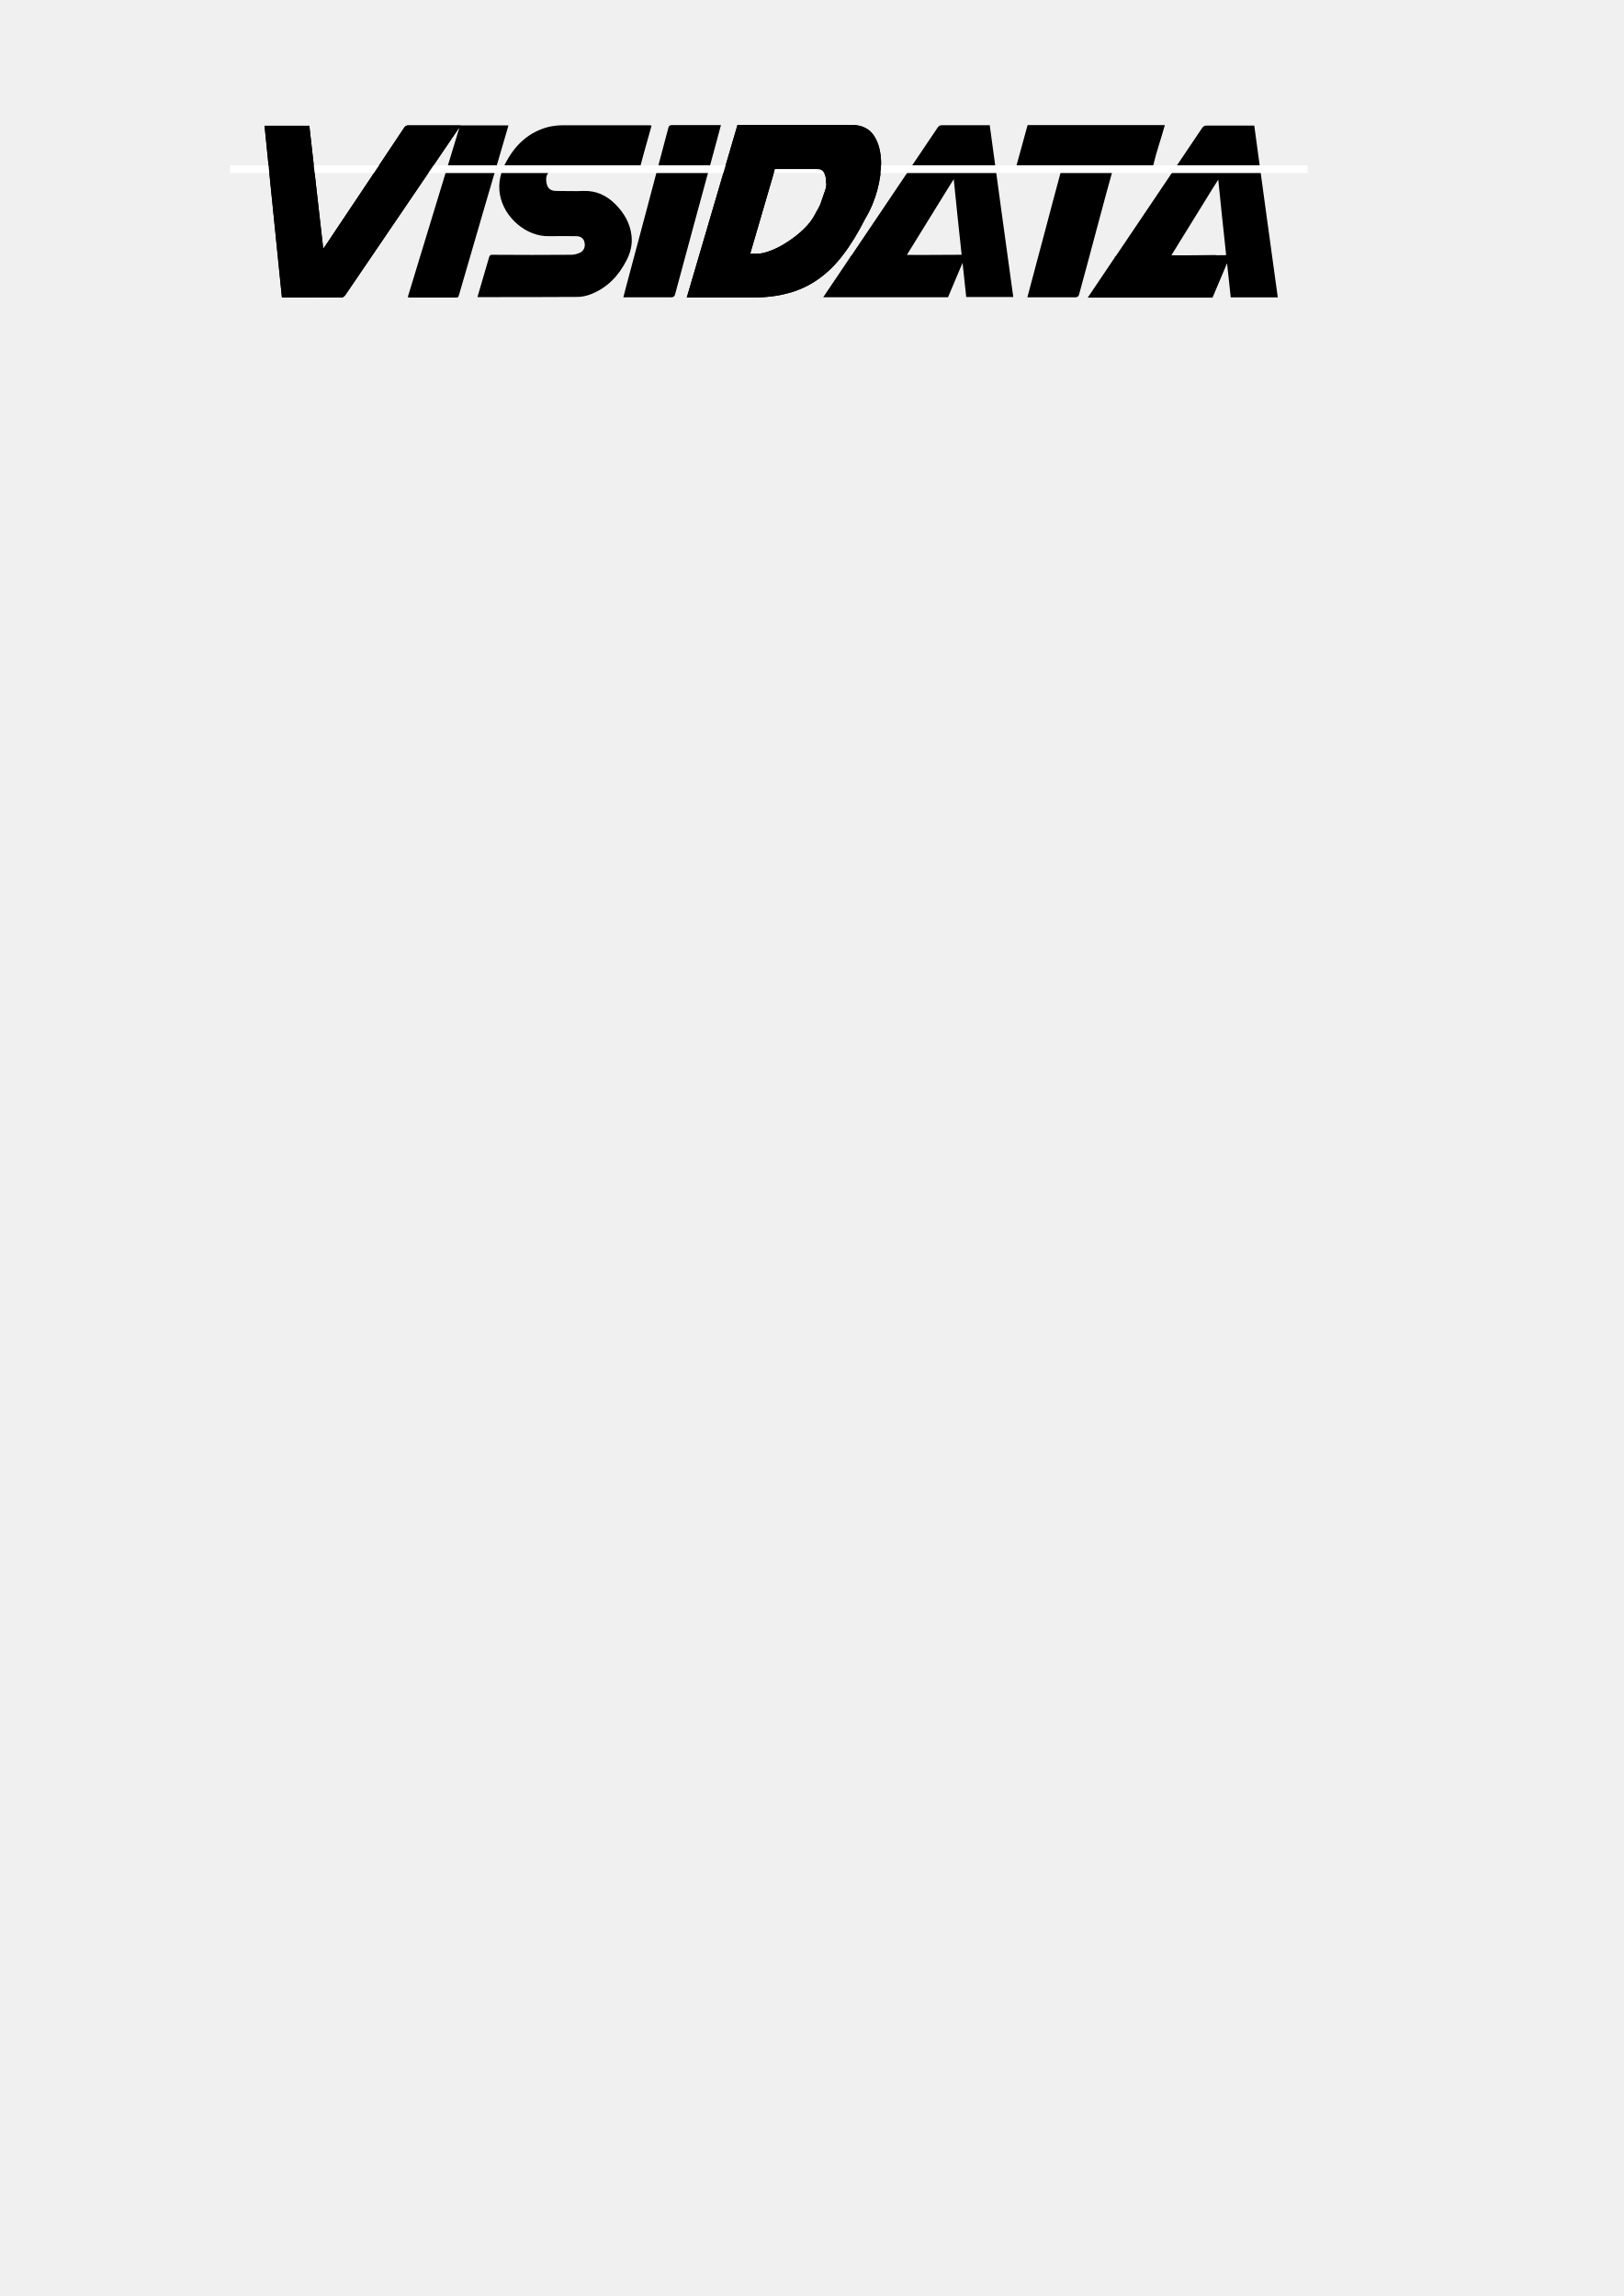
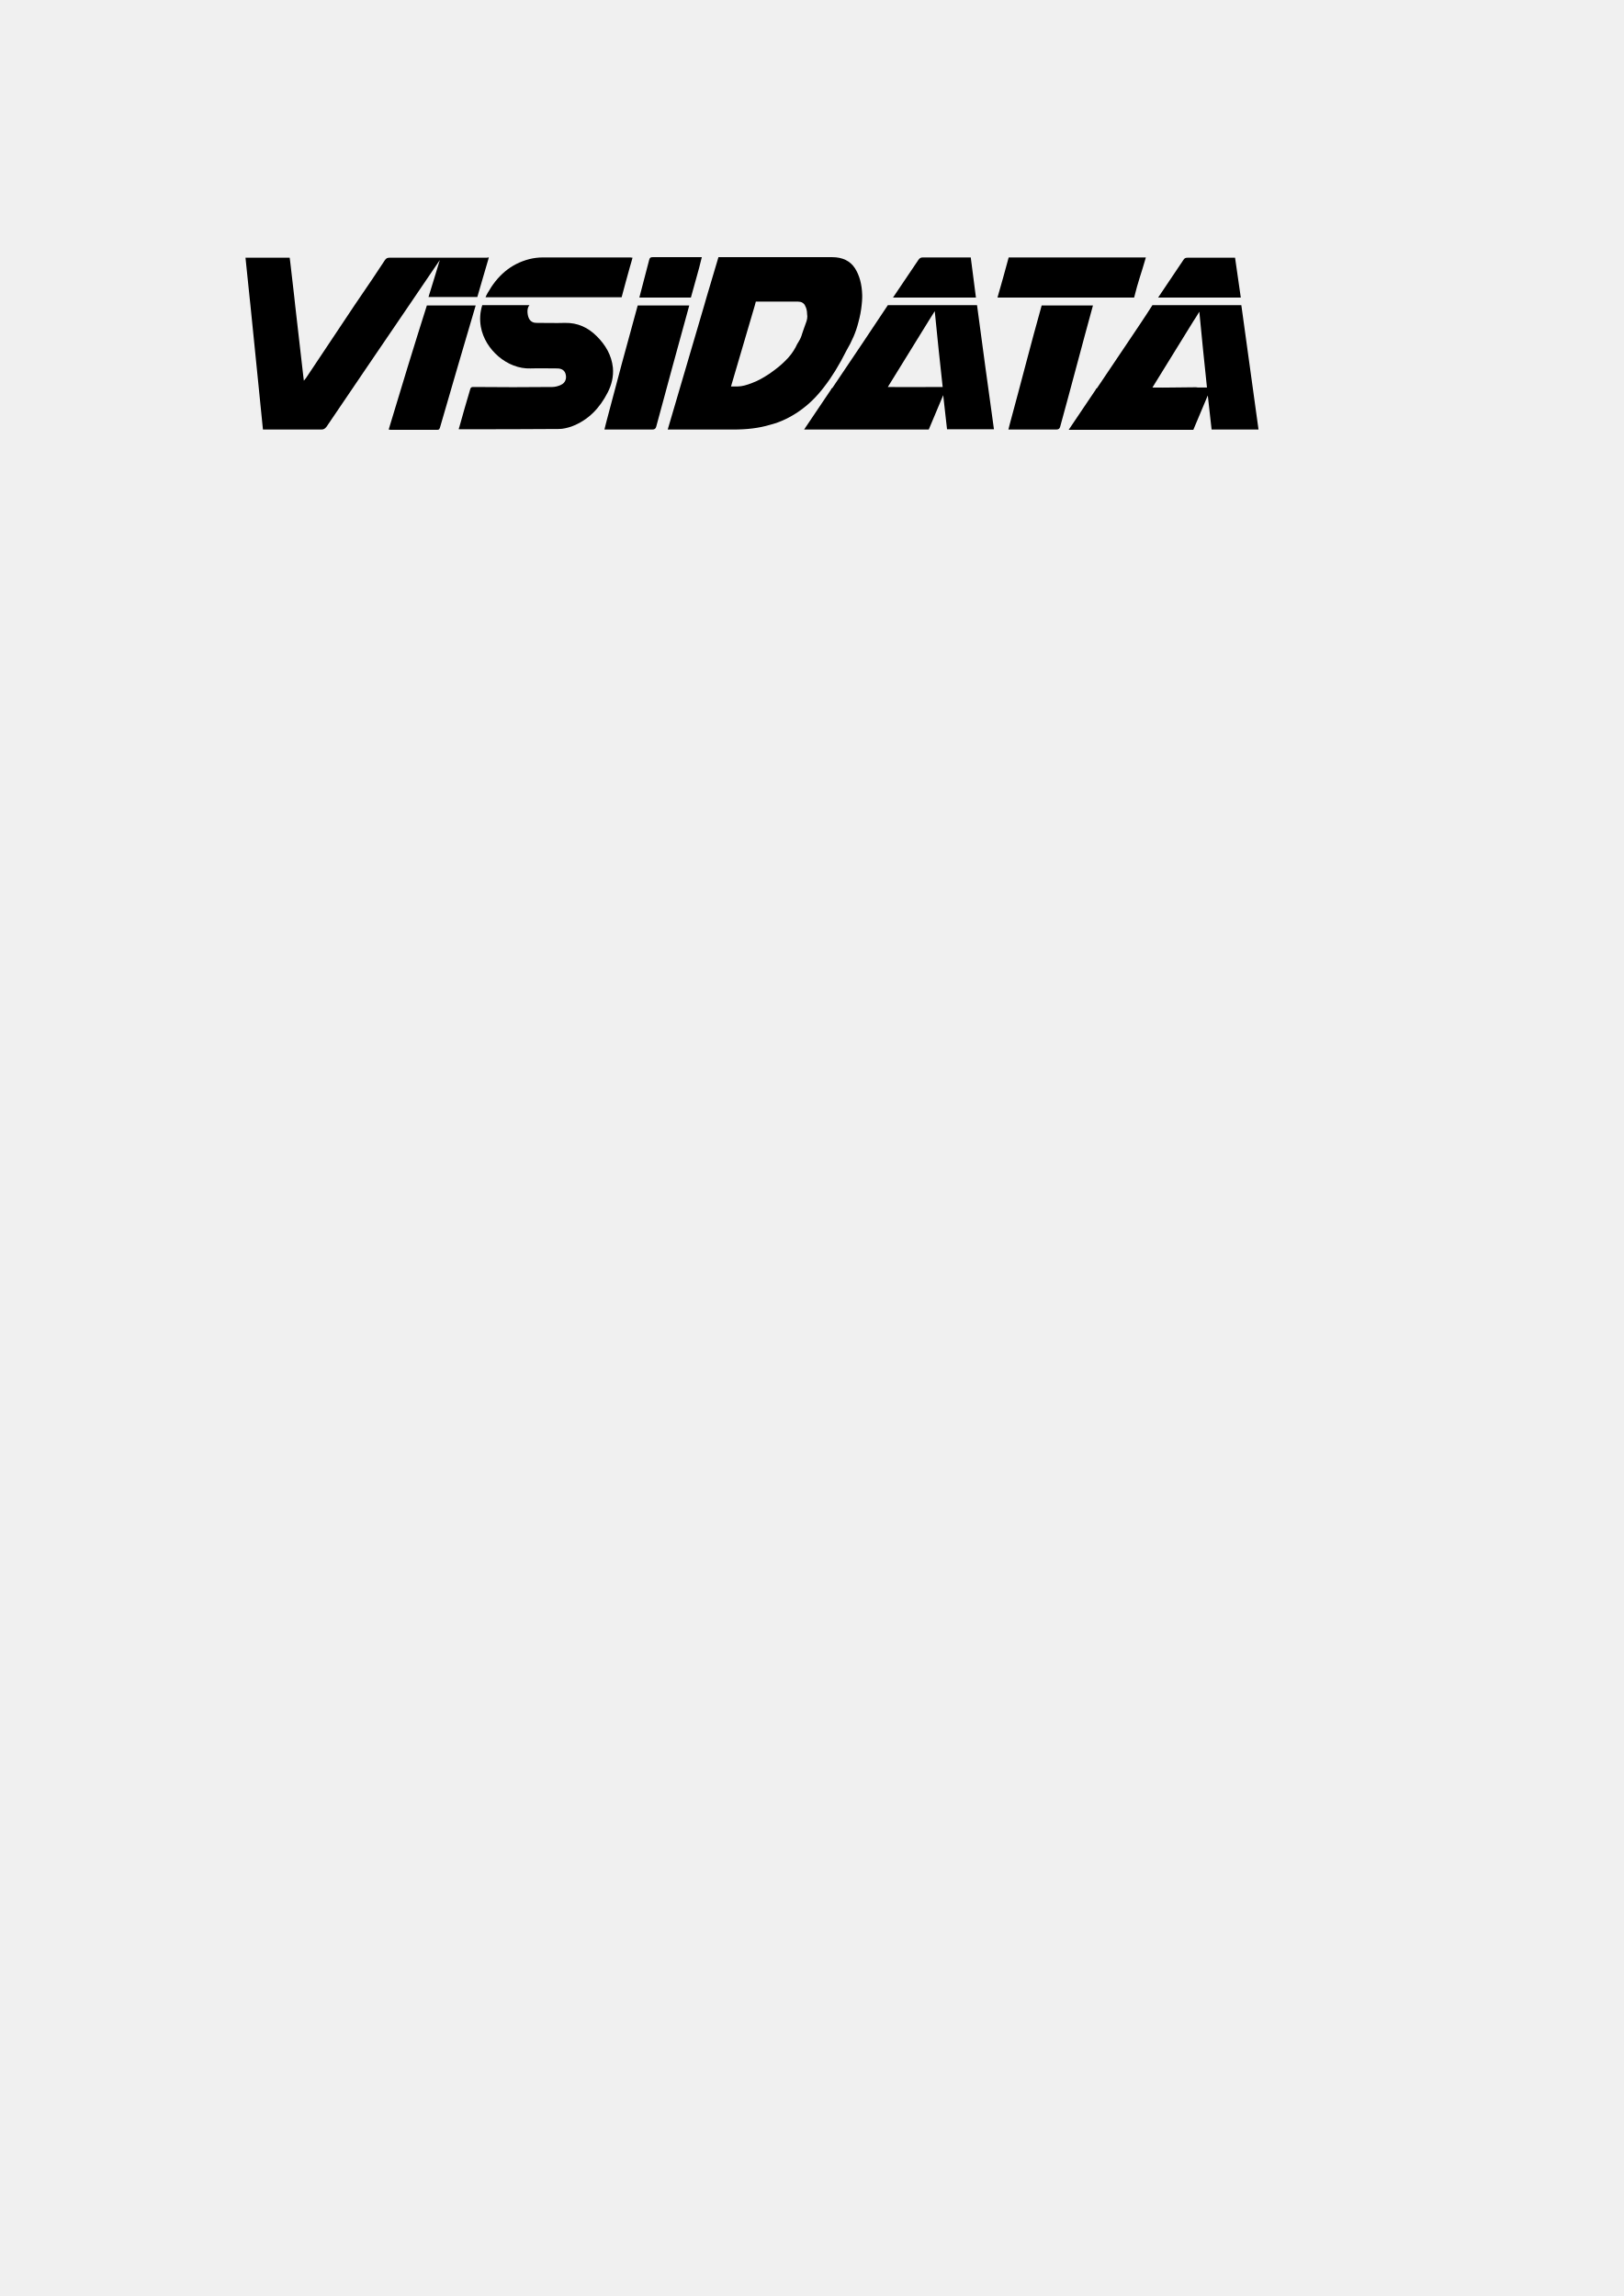
- <svg xmlns="http://www.w3.org/2000/svg" width="210mm" height="297mm" viewBox="0 0 210 297" version="1.1" id="svg5165">
-   <defs id="defs5159" />
-   <g id="layer1">
-     <path d="m 113.034,17.557 c -0.609,-0.926 -1.587,-1.402 -2.937,-1.402 H 95.386 l -6.562,22.331 h 8.467 c 1.746,0 3.307,-0.185 4.71,-0.582 1.402,-0.37 2.672,-0.979 3.836,-1.799 1.164,-0.82 2.223,-1.852 3.201,-3.149 0.979,-1.27 1.931,-2.831 2.857,-4.657 0.714,-1.191 1.217,-2.408 1.561,-3.678 0.344,-1.27 0.503,-2.461 0.503,-3.572 -0.026,-1.376 -0.318,-2.566 -0.926,-3.493 z m -6.35,7.17 c -0.159,0.423 -0.291,0.847 -0.45,1.296 -0.106,0.37 -0.265,0.688 -0.423,0.979 -0.159,0.291 -0.318,0.529 -0.423,0.767 -0.318,0.609 -0.767,1.217 -1.402,1.826 -0.609,0.609 -1.296,1.138 -2.011,1.614 -0.714,0.476 -1.429,0.873 -2.17,1.164 -0.714,0.291 -1.349,0.45 -1.879,0.45 h -0.9 l 3.201,-10.954 h 5.45 c 0.423,0 0.714,0.159 0.9,0.476 0.185,0.318 0.265,0.714 0.265,1.191 0.079,0.37 0,0.767 -0.159,1.191 z" id="path28-0-2-1-4-3-5-3" style="opacity:1;vector-effect:none;fill:#000000;fill-opacity:1;stroke-width:0.265;stroke-linecap:butt;stroke-linejoin:miter;stroke-miterlimit:4;stroke-dasharray:none;stroke-dashoffset:0;stroke-opacity:1" />
-     <g transform="translate(14.95464,-110.9249)" id="g1449" style="fill:#000000;fill-opacity:1">
-       <path style="fill:#000000;fill-opacity:1;stroke-width:0.265" id="path30-3-9-1-0-6-6-6-8" d="m 143.746,144.975 c 0.159,1.482 0.318,2.963 0.476,4.419 h 6.085 c -1.032,-7.435 -2.037,-14.817 -3.043,-22.225 h -0.37 -5.794 c -0.265,0 -0.423,0.079 -0.582,0.318 -2.381,3.545 -4.763,7.064 -7.144,10.61 v 0 l -3.995,5.927 c -0.026,0.026 -0.079,0.079 -0.132,0.106 l -0.026,0.106 -3.493,5.186 h 16.14 z m -1.905,-9.604 c 0.238,-0.37 0.476,-0.767 0.767,-1.217 0.318,3.096 0.677,6.706 1.021,9.775 l -1.172,0.014 -0.264,-0.028 c -1.905,0.016 -3.9,0.059 -5.647,0.029 1.64,-2.672 3.654,-5.927 5.295,-8.573 z" />
-       <path style="fill:#000000;fill-opacity:1;stroke-width:0.265" id="path22-1-5-6-1-8-7-4" d="m 37.78,149.367 c 2.223,-7.303 4.445,-14.552 6.641,-21.802 -0.026,0 -0.026,-0.026 -0.053,-0.026 -0.053,0.079 -0.132,0.159 -0.185,0.265 -4.815,7.091 -9.631,14.155 -14.446,21.246 -0.185,0.265 -0.344,0.37 -0.661,0.37 -2.381,-0.026 -4.763,0 -7.17,0 -0.132,0 -0.238,0 -0.397,0 -0.741,-7.408 -1.508,-14.79 -2.249,-22.225 1.958,0 3.863,0 5.794,0 0.582,5.265 1.191,10.53 1.799,15.901 0.106,-0.159 0.185,-0.265 0.265,-0.37 3.387,-5.08 6.8,-10.16 10.186,-15.266 0.159,-0.238 0.318,-0.318 0.582,-0.318 4.154,0 8.334,0 12.488,0 0.132,0 0.265,0 0.423,0 -0.026,0.132 -0.053,0.238 -0.079,0.318 -2.117,7.223 -4.233,14.446 -6.324,21.669 -0.053,0.159 -0.079,0.291 -0.318,0.291 -2.037,0 -4.101,0 -6.138,0 -0.026,-0.053 -0.079,-0.053 -0.159,-0.053 z" />
-       <path style="fill:#000000;fill-opacity:1;stroke-width:0.265" id="path24-2-9-2-5-8-3-5" d="m 66.726,141.421 c -0.185,-1.614 -0.953,-2.937 -2.09,-4.075 -1.138,-1.138 -2.461,-1.773 -4.128,-1.72 -1.138,0.053 -2.302,0 -3.44,0 -0.185,0 -0.344,0 -0.529,-0.053 -0.529,-0.132 -0.794,-0.556 -0.847,-1.27 -0.053,-0.635 0.185,-1.164 0.767,-1.323 0.503,-0.159 1.058,-0.212 1.587,-0.238 3.122,-0.026 6.244,0 9.393,0 0.265,0 0.37,-0.079 0.423,-0.318 0.344,-1.349 0.741,-2.672 1.111,-4.022 0.106,-0.397 0.238,-0.82 0.344,-1.244 -0.132,0 -0.212,-0.026 -0.265,-0.026 -3.757,0 -7.541,0 -11.298,0 -0.582,0 -1.191,0.079 -1.773,0.212 -2.461,0.635 -4.18,2.196 -5.398,4.392 -0.767,1.349 -1.164,2.831 -0.873,4.392 0.529,2.937 3.413,5.45 6.403,5.345 1.138,-0.026 2.302,0 3.44,0 0.609,0 0.979,0.291 1.085,0.794 0.132,0.556 -0.053,1.085 -0.582,1.349 -0.344,0.159 -0.767,0.265 -1.138,0.265 -3.387,0.026 -6.773,0.026 -10.186,0 -0.238,0 -0.344,0.053 -0.423,0.291 -0.476,1.64 -0.953,3.254 -1.429,4.895 -0.026,0.079 -0.053,0.185 -0.079,0.291 0.132,0 0.212,0 0.291,0 4.233,0 8.44,0 12.674,-0.026 0.529,0 1.111,-0.132 1.614,-0.318 2.17,-0.82 3.651,-2.381 4.683,-4.392 0.503,-0.953 0.794,-2.037 0.661,-3.201 z" />
-       <path style="fill:#000000;fill-opacity:1;stroke-width:0.265" id="path26-7-2-6-5-4-6-0" d="m 77.865,127.107 c -1.984,0 -3.942,0 -5.927,0 -0.265,0 -0.37,0.079 -0.45,0.344 -1.826,6.932 -3.678,13.864 -5.53,20.796 -0.106,0.37 -0.185,0.741 -0.291,1.138 0.159,0 0.291,0 0.423,0 1.905,0 3.81,0 5.741,0 0.318,0 0.45,-0.106 0.529,-0.397 1.72,-6.403 3.466,-12.806 5.212,-19.209 0.238,-0.873 0.476,-1.746 0.714,-2.672 -0.212,0 -0.318,0 -0.423,0 z" />
-       <path style="fill:#000000;fill-opacity:1;stroke-width:0.265" d="m 109.535,144.926 c 0.159,1.482 0.318,2.963 0.476,4.419 h 6.085 c -1.032,-7.435 -2.037,-14.817 -3.043,-22.225 h -0.37 -5.794 c -0.265,0 -0.423,0.079 -0.582,0.318 -2.381,3.545 -4.763,7.064 -7.144,10.61 v 0 l -3.995,5.927 c -0.026,0.026 -0.079,0.079 -0.132,0.106 l -0.026,0.106 -3.493,5.186 h 16.14 z m -1.905,-9.604 c 0.238,-0.37 0.476,-0.767 0.767,-1.217 0.318,3.096 0.677,6.706 1.021,9.775 -2.403,-0.005 -4.939,0.048 -7.082,0.015 1.64,-2.672 3.654,-5.927 5.295,-8.573 z" id="path30-3-9-8-7-1-6-6" />
-       <path style="fill:#000000;fill-opacity:1;stroke-width:0.265" id="path38-6-6-7-6-4-3-1" d="m 135.703,127.107 h -17.754 c -0.503,1.852 -1.032,3.731 -1.535,5.583 v 0 c -0.262,0.942 -0.357,1.286 0,0 l 0.059,-0.209 5.953,-0.002 c -1.296,4.763 -2.916,11.006 -4.213,15.795 -0.106,0.37 -0.185,0.714 -0.291,1.111 h 0.423 5.741 c 0.318,0 0.45,-0.106 0.529,-0.397 1.376,-5.001 3.064,-11.516 4.466,-16.517 l 5.072,0.009 c 0.556,-2.275 0.912,-3.097 1.547,-5.373 z" />
-     </g>
-     <rect y="21.383" x="29.731" height="1" width="139.386" id="rect210-5-6-2-6-2-3-3-6-9-1-3" style="color:#000000;display:inline;overflow:visible;visibility:visible;opacity:1;vector-effect:none;fill:#ffffff;fill-opacity:1;fill-rule:nonzero;stroke:none;stroke-width:0.358;stroke-linecap:butt;stroke-linejoin:miter;stroke-miterlimit:4;stroke-dasharray:none;stroke-dashoffset:0;stroke-opacity:1;marker:none;enable-background:accumulate" />
-     <path d="m 59.362,16.637 c -0.014,-0.007 -0.018,-0.024 -0.039,-0.024 -0.053,0.079 -0.132,0.159 -0.185,0.265 -4.815,7.091 -9.631,14.155 -14.446,21.246 -0.185,0.265 -0.344,0.37 -0.661,0.37 -2.381,-0.026 -4.763,0 -7.17,0 H 36.463 C 35.722,31.087 34.955,23.705 34.214,16.27 h 5.794 c 0.582,5.265 1.191,10.53 1.799,15.901 0.106,-0.159 0.185,-0.265 0.265,-0.37 3.387,-5.08 6.8,-10.16 10.186,-15.266 0.159,-0.238 0.318,-0.318 0.582,-0.318 h 6.737" style="fill:#000000;fill-opacity:1;stroke-width:0.265" id="path22-1-5-6-1-4-7-0-6" />
-     <path d="m 113.034,17.557 c -0.609,-0.926 -1.587,-1.402 -2.937,-1.402 H 95.386 l -6.562,22.331 h 8.467 c 1.746,0 3.307,-0.185 4.71,-0.582 1.402,-0.37 2.672,-0.979 3.836,-1.799 1.164,-0.82 2.223,-1.852 3.201,-3.149 0.979,-1.27 1.931,-2.831 2.857,-4.657 0.714,-1.191 1.217,-2.408 1.561,-3.678 0.344,-1.27 0.503,-2.461 0.503,-3.572 -0.026,-1.376 -0.318,-2.566 -0.926,-3.493 z m -6.35,7.17 c -0.159,0.423 -0.291,0.847 -0.45,1.296 -0.106,0.37 -0.265,0.688 -0.423,0.979 -0.159,0.291 -0.318,0.529 -0.423,0.767 -0.318,0.609 -0.767,1.217 -1.402,1.826 -0.609,0.609 -1.296,1.138 -2.011,1.614 -0.714,0.476 -1.429,0.873 -2.17,1.164 -0.714,0.291 -1.349,0.45 -1.879,0.45 h -0.9 l 3.201,-10.954 h 5.45 c 0.423,0 0.714,0.159 0.9,0.476 0.185,0.318 0.265,0.714 0.265,1.191 0.079,0.37 0,0.767 -0.159,1.191 z" id="path28-0-2-1-4-7-2-8-1" style="opacity:1;vector-effect:none;fill:#000000;fill-opacity:1;stroke-width:0.265;stroke-linecap:butt;stroke-linejoin:miter;stroke-miterlimit:4;stroke-dasharray:none;stroke-dashoffset:0;stroke-opacity:1" />
+ <svg xmlns="http://www.w3.org/2000/svg" version="1.1" id="svg5165" x="0px" y="0px" viewBox="0 0 595.3 841.9" style="enable-background:new 0 0 595.3 841.9;" xml:space="preserve">
+   <path d="M413.5,125.5l-11.3,16.8c-0.1,0.1-0.2,0.2-0.4,0.3l-0.1,0.3l-9.9,14.7h45.7l5.3-12.6c0.5,4.2,0.9,8.4,1.4,12.5h17.2  c-2.1-15.2-4.2-30.4-6.3-45.6h-32.6C419.6,116.5,416.5,121,413.5,125.5z M442.5,142.1l-3.3,0l-0.7-0.1c-5.4,0-11.1,0.2-16,0.1  c4.7-7.6,10.4-16.8,15-24.3l0,0c0.7-1,1.4-2.2,2.2-3.5C440.5,123.1,441.6,133.4,442.5,142.1z" />
+   <path d="M452.8,94.5h-1h-16.4c-0.8,0-1.2,0.2-1.6,0.9c-3.1,4.6-6.1,9.1-9.2,13.7h30.3C454.2,104.3,453.5,99.4,452.8,94.5z" />
+   <path d="M230.9,98c0.3-1.1,0.7-2.3,1-3.5c-0.4,0-0.6-0.1-0.8-0.1c-10.6,0-21.4,0-32,0c-1.7,0-3.4,0.2-5,0.6  c-7,1.8-11.8,6.2-15.3,12.4c-0.3,0.5-0.6,1.1-0.8,1.6h49.9C228.8,105.4,229.9,101.8,230.9,98z" />
+   <path d="M176.8,111.9c-0.8,2.6-1,5.2-0.5,8c1.5,8.3,9.7,15.5,18.2,15.2c3.2-0.1,6.5,0,9.8,0c1.7,0,2.8,0.8,3.1,2.2  c0.4,1.6-0.2,3.1-1.7,3.8c-1,0.5-2.2,0.8-3.2,0.8c-9.6,0.1-19.2,0.1-28.9,0c-0.7,0-1,0.1-1.2,0.8c-1.4,4.7-2.7,9.2-4,13.9  c-0.1,0.2-0.2,0.5-0.2,0.8c0.4,0,0.6,0,0.8,0c12,0,23.9,0,35.9-0.1c1.5,0,3.1-0.4,4.6-0.9c6.2-2.3,10.4-6.8,13.3-12.5  c1.4-2.7,2.2-5.8,1.9-9.1l0,0c-0.5-4.6-2.7-8.3-5.9-11.5c-3.2-3.2-7-5-11.7-4.9c-3.2,0.1-6.5,0-9.8,0c-0.5,0-1,0-1.5-0.1  c-1.5-0.4-2.2-1.6-2.4-3.6c-0.1-1.1,0.1-2.1,0.7-2.8H176.8z" />
+   <path d="M222.4,154.3c-0.3,1-0.5,2.1-0.8,3.2c0.5,0,0.8,0,1.2,0c5.4,0,10.8,0,16.3,0c0.9,0,1.3-0.3,1.5-1.1c4-14.8,8-29.6,12.1-44.4  h-18.9C229.9,126.1,226.1,140.2,222.4,154.3z" />
+   <path d="M255.3,101.9c0.7-2.5,1.4-5,2-7.6c-0.6,0-0.9,0-1.2,0h0c-5.6,0-11.2,0-16.8,0c-0.8,0-1.1,0.2-1.3,1  c-1.2,4.6-2.4,9.2-3.6,13.8h18.9C254,106.7,254.6,104.3,255.3,101.9z" />
+   <path d="M316.5,125.4l-11.3,16.8c-0.1,0.1-0.2,0.2-0.4,0.3l-0.1,0.3l-9.9,14.7h45.7l5.3-12.6c0.5,4.2,0.9,8.4,1.4,12.5h17.2  c-2.1-15.2-4.2-30.3-6.2-45.5h-32.7C322.5,116.4,319.5,120.9,316.5,125.4z M345.6,141.9c-6.8,0-14,0.1-20.1,0  c4.7-7.6,10.4-16.8,15-24.3v0c0.7-1,1.3-2.2,2.2-3.5C343.6,123,344.6,133.2,345.6,141.9z" />
+   <path d="M355.9,94.4h-1.1h-16.4c-0.8,0-1.2,0.2-1.7,0.9c-3.1,4.6-6.2,9.2-9.3,13.8h30.4C357.2,104.2,356.5,99.3,355.9,94.4z" />
+   <path d="M364.9,111.9L364.9,111.9C364.7,112.7,364.7,112.8,364.9,111.9z" />
+   <path d="M370.5,154.4c-0.3,1-0.5,2-0.8,3.1h1.2h16.3c0.9,0,1.3-0.3,1.5-1.1c3.7-13.4,8.2-30.6,12-44.4h-18.8  C378.2,125.1,374,141.6,370.5,154.4z" />
+   <path d="M420.1,94.4L420.1,94.4l-50.3,0c-1.3,4.9-2.7,9.8-4.1,14.7h50.1C417.3,103,418.3,100.7,420.1,94.4z" />
+   <g>
+     <path d="M178.2,94.5c-5.4,0-10.9,0-16.3,0l0,0h-19.1c-0.8,0-1.2,0.2-1.7,0.9c-3,4.6-6.1,9.2-9.2,13.7c-0.6,0.9-1.3,1.9-1.9,2.8   c-5.9,8.9-11.9,17.8-17.8,26.7c-0.2,0.3-0.5,0.6-0.8,1c-0.1-0.5-0.1-1.1-0.2-1.6c-1-8.8-2-17.5-3-26.2c-0.1-0.9-0.2-1.9-0.3-2.8   c-0.5-4.3-1-8.7-1.5-13c-0.1-0.5-0.1-1-0.2-1.5H90c0.5,4.8,1,9.7,1.5,14.5c0.1,0.9,0.2,1.9,0.3,2.8c1.5,15.2,3.1,30.4,4.6,45.7h0v0   c0.5,0,0.8,0,1.1,0c3.4,0,6.8,0,10.2,0c0,0,0,0,0,0c3.4,0,6.7,0,10.1,0c0.9,0,1.3-0.3,1.9-1c10.1-14.9,20.2-29.8,30.3-44.6   c0.6-0.9,1.3-1.9,1.9-2.8c2.9-4.3,5.8-8.5,8.7-12.8c0.2-0.3,0.4-0.5,0.5-0.8c0,0,0.1,0,0.1,0c0,0,0,0,0,0l0,0c0,0,0,0,0,0   c-1.4,4.5-2.7,9-4.1,13.4h17.9c1.3-4.6,2.7-9.2,4-13.7c0.1-0.2,0.1-0.5,0.2-0.9C178.9,94.5,178.6,94.5,178.2,94.5z" />
+     <path d="M142.5,157.5c0.2,0,0.4,0,0.5,0.1c5.8,0,11.6,0,17.4,0c0.7,0,0.7-0.4,0.9-0.8c4.3-14.9,8.7-29.9,13.1-44.8h-17.9   C151.7,127.1,147.1,142.2,142.5,157.5z" />
  </g>
+   <path d="M313.4,98.3c-1.7-2.6-4.5-4-8.3-4h-41.7l-4.4,14.8l-0.8,2.8l-13.4,45.6h24c5,0,9.4-0.5,13.4-1.7c4-1,7.6-2.8,10.9-5.1  c3.3-2.3,6.3-5.2,9.1-8.9c2.8-3.6,5.5-8,8.1-13.2c2-3.4,3.5-6.8,4.4-10.4c0.6-2.2,1-4.3,1.2-6.3c0.1-1,0.2-1.9,0.2-2.8  c0-0.3,0-0.6,0-0.9C316,104.3,315.1,100.9,313.4,98.3z M295.9,115.2c0.2,1,0,2.2-0.5,3.4s-0.8,2.4-1.3,3.7c-0.3,1.1-0.7,2-1.2,2.8  s-0.9,1.5-1.2,2.2c-0.9,1.7-2.2,3.5-4,5.2c-1.7,1.7-3.7,3.2-5.7,4.6c-2,1.3-4,2.5-6.2,3.3c-2,0.8-3.8,1.3-5.3,1.3H268l8.7-29.6  l0.4-1.5h15.5c1.2,0,2,0.5,2.5,1.3c0,0,0,0.1,0,0.1C295.6,112.8,295.9,113.9,295.9,115.2z" />
</svg>
